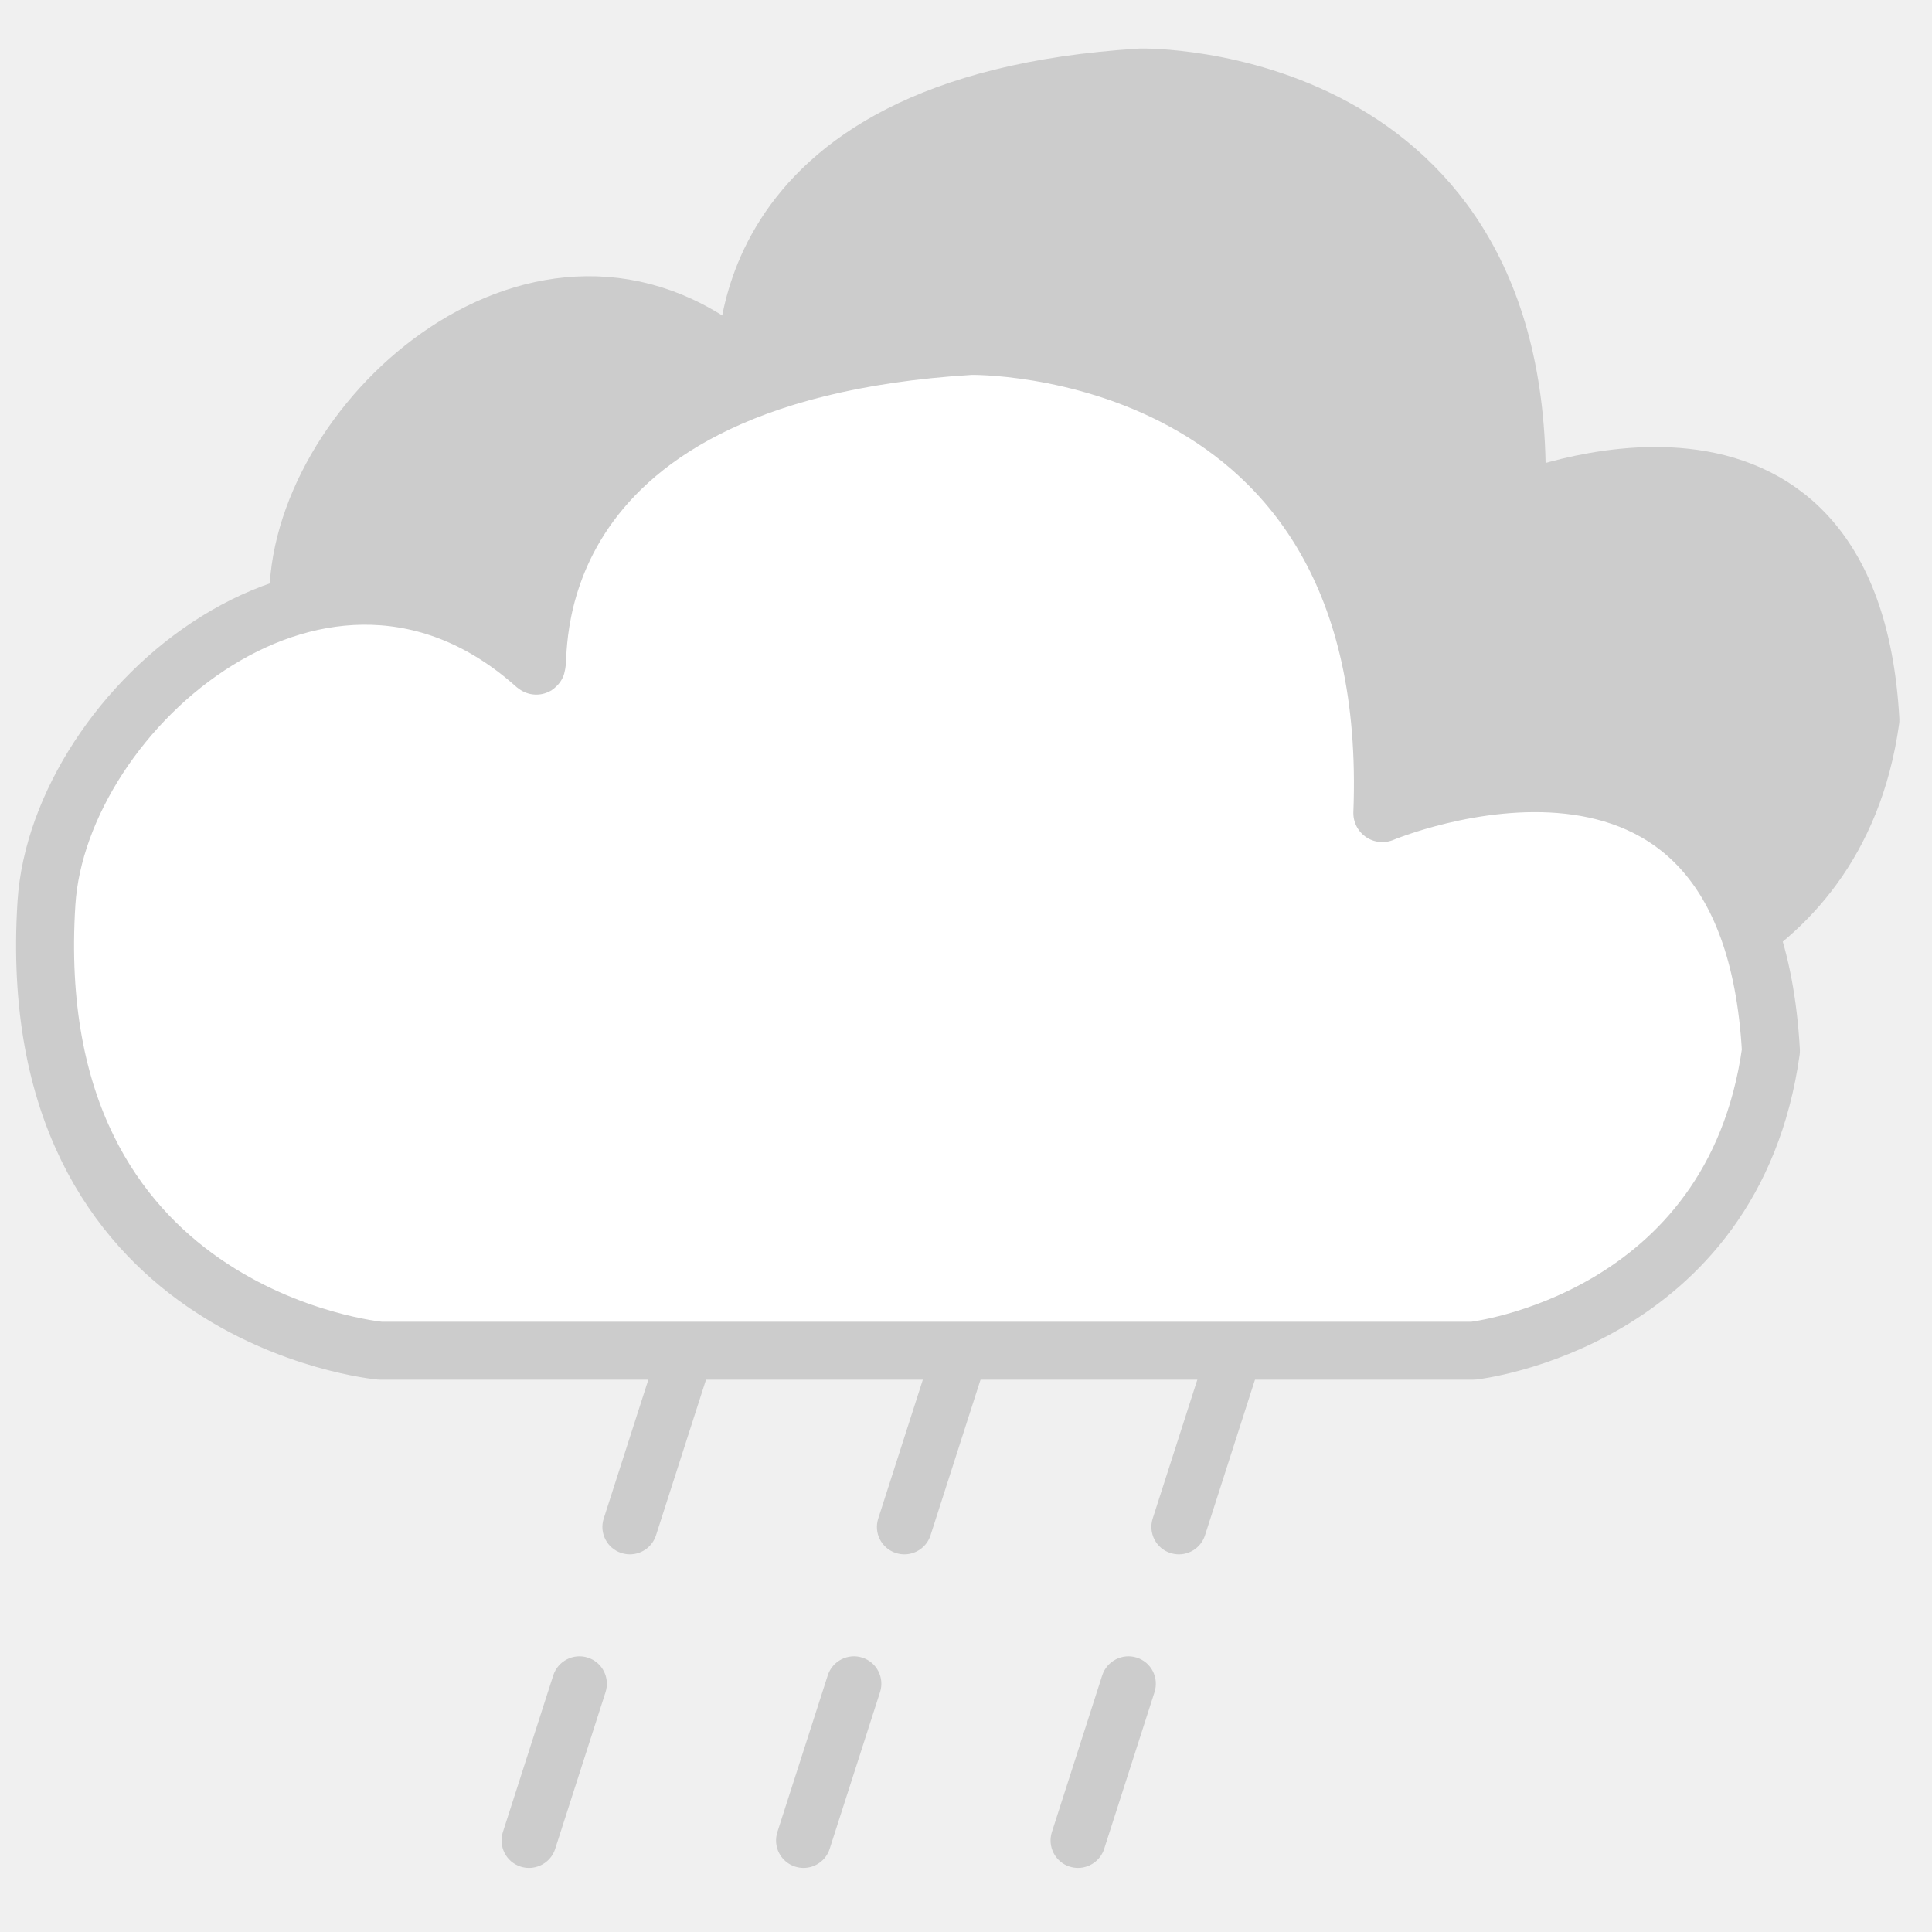
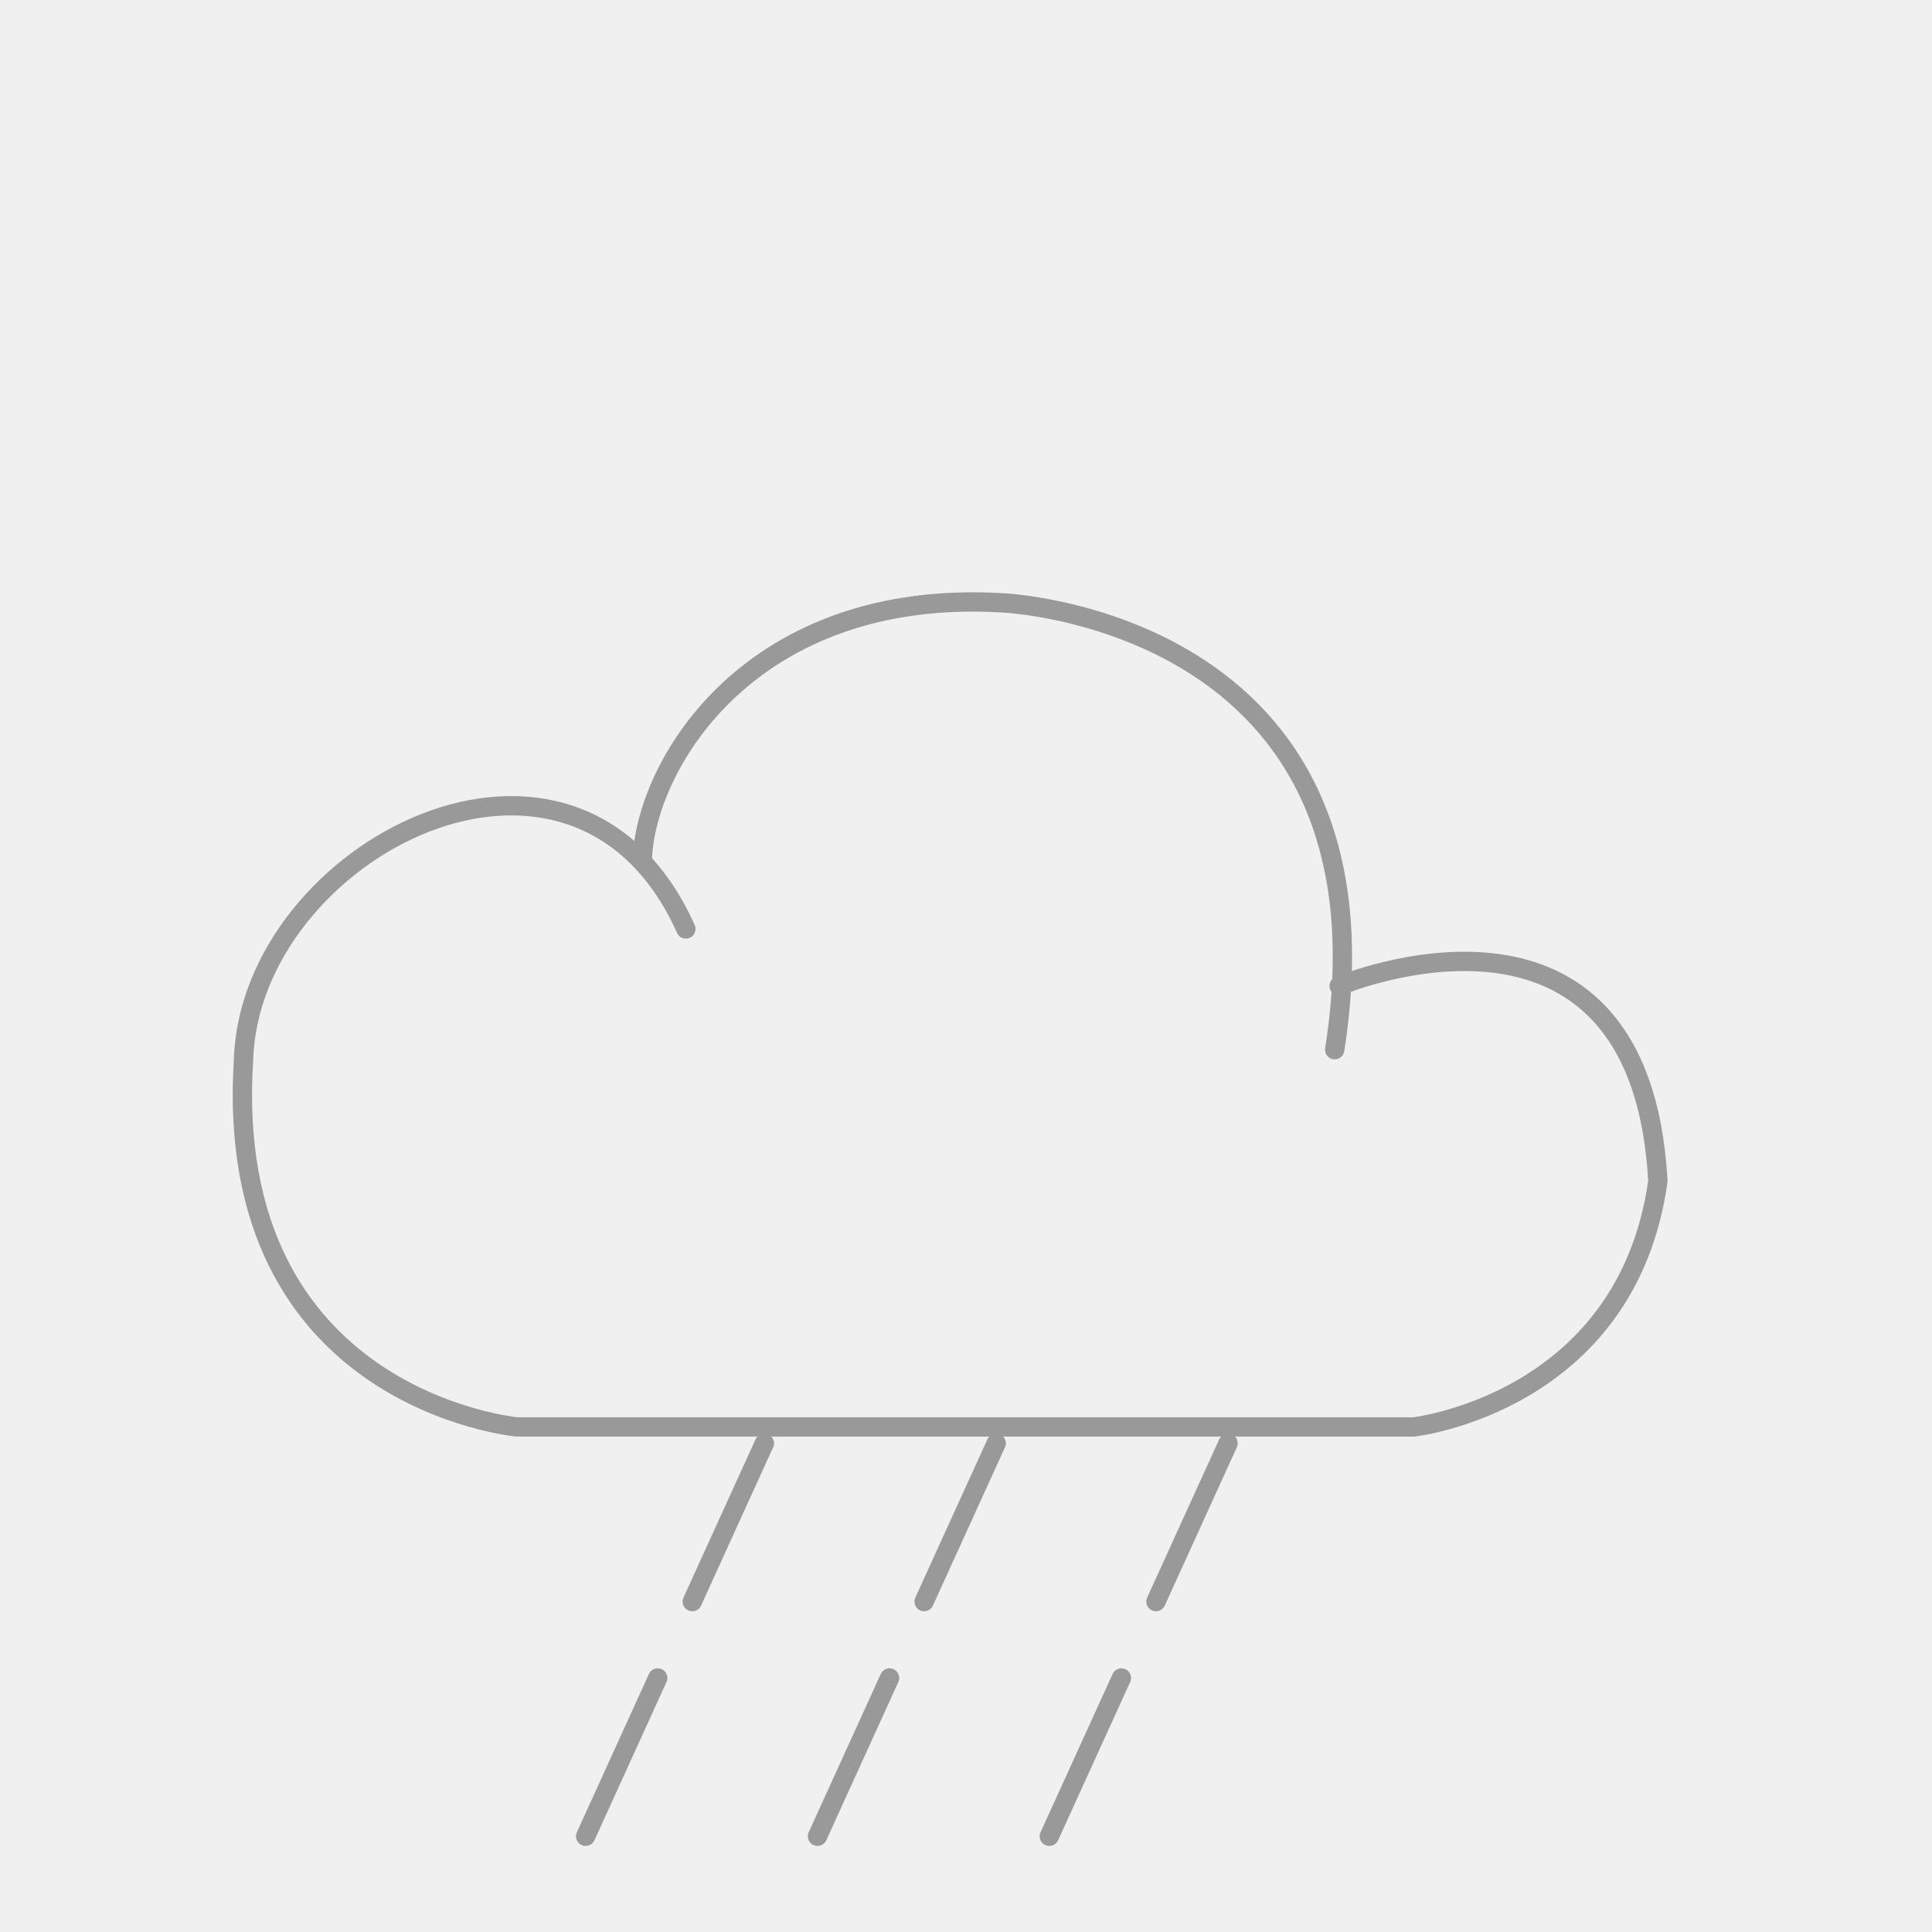
<svg xmlns="http://www.w3.org/2000/svg" version="1.1" id="Layer_1" x="0px" y="0px" width="100px" height="100px" viewBox="0 0 100 100" enable-background="new 0 0 100 100" xml:space="preserve">
-   <g>
-     <g>
-       <path fill="#CCCCCC" d="M27.382,96.684c-0.145,0-0.291-0.023-0.435-0.068c-0.748-0.239-1.157-1.04-0.918-1.788l2.608-8.112    c0.243-0.746,1.046-1.155,1.788-0.917c0.747,0.238,1.16,1.039,0.918,1.787l-2.608,8.116C28.541,96.3,27.981,96.684,27.382,96.684z     M32.601,80.452c-0.145,0-0.289-0.023-0.434-0.068c-0.748-0.237-1.159-1.04-0.918-1.787l2.609-8.116    c0.241-0.747,1.04-1.15,1.787-0.918c0.748,0.24,1.156,1.041,0.918,1.788l-2.608,8.115C33.76,80.069,33.205,80.452,32.601,80.452z" />
-     </g>
-     <g>
-       <path fill="#CCCCCC" d="M55.797,96.684c-0.145,0-0.289-0.023-0.435-0.068c-0.747-0.239-1.156-1.04-0.917-1.788l2.606-8.112    c0.243-0.746,1.048-1.155,1.788-0.917c0.748,0.238,1.16,1.039,0.919,1.787l-2.608,8.116C56.956,96.3,56.396,96.684,55.797,96.684z     M61.018,80.452c-0.146,0-0.291-0.023-0.436-0.068c-0.748-0.237-1.158-1.04-0.918-1.787l2.609-8.116    c0.241-0.747,1.041-1.15,1.787-0.918c0.747,0.24,1.158,1.041,0.917,1.788l-2.606,8.115C62.177,80.069,61.62,80.452,61.018,80.452z    " />
-     </g>
-     <g>
-       <path fill="#CCCCCC" d="M41.59,96.684c-0.145,0-0.29-0.023-0.435-0.068c-0.749-0.239-1.157-1.04-0.919-1.788l2.609-8.112    c0.242-0.746,1.045-1.155,1.787-0.917c0.748,0.238,1.16,1.039,0.918,1.787l-2.608,8.116C42.749,96.3,42.189,96.684,41.59,96.684z     M46.809,80.452c-0.144,0-0.289-0.023-0.434-0.068c-0.749-0.237-1.159-1.04-0.917-1.787l2.608-8.116    c0.241-0.747,1.04-1.15,1.787-0.918c0.747,0.24,1.155,1.041,0.919,1.788l-2.608,8.115C47.969,80.069,47.412,80.452,46.809,80.452z    " />
-     </g>
-   </g>
-   <g>
-     <path fill="#CCCCCC" stroke="#CCCCCC" stroke-width="3" stroke-linejoin="round" stroke-miterlimit="10" d="M96.812,37.267   C95.783,18.77,78.479,26.051,78.479,26.051c0.873-22.439-19.414-22.04-19.414-22.04C36.954,5.36,38.859,19.363,38.556,19.093   c-9.908-8.89-22.511,2.025-23.095,11.204C14.22,49.871,31.198,51.412,31.198,51.412h51.578   C82.776,51.412,95.031,50.039,96.812,37.267z" />
-   </g>
-   <g>
-     <path fill="#FFFFFF" stroke="#CCCCCC" stroke-width="3" stroke-linejoin="round" stroke-miterlimit="10" d="M91.663,54.393   c-1.13-20.297-20.114-12.306-20.114-12.306c0.958-24.62-21.302-24.182-21.302-24.182c-24.262,1.479-22.171,16.844-22.503,16.546   c-10.871-9.753-24.7,2.223-25.34,12.294C1.041,68.221,19.67,69.912,19.67,69.912h56.593C76.263,69.912,89.709,68.404,91.663,54.393   z" />
-   </g>
+   <path fill="none" stroke="#999999" stroke-linecap="round" stroke-linejoin="round" stroke-miterlimit="10" d="M69.084,54.333  C72.584,32,51.842,31.201,51.842,31.201C38.922,30.454,33.5,39.438,33.25,44.375" />
+   <path fill="none" stroke="#999999" stroke-linecap="round" stroke-linejoin="round" stroke-miterlimit="10" d="M35.5,48.083  C29.75,35.25,12.938,44,12.604,54.857c-1.118,17.613,14.16,19,14.16,19h46.417c0,0,11.025-1.234,12.631-12.729  c-0.93-16.646-16.498-10.096-16.498-10.096" />
+   <line fill="none" stroke="#999999" stroke-linecap="round" stroke-linejoin="round" stroke-miterlimit="10" x1="63.563" y1="74.704" x2="59.832" y2="82.898" />
+   <line fill="none" stroke="#999999" stroke-linecap="round" stroke-linejoin="round" stroke-miterlimit="10" x1="58.043" y1="86.852" x2="54.313" y2="95.045" />
+   <line fill="none" stroke="#999999" stroke-linecap="round" stroke-linejoin="round" stroke-miterlimit="10" x1="51.563" y1="74.704" x2="47.832" y2="82.898" />
+   <line fill="none" stroke="#999999" stroke-linecap="round" stroke-linejoin="round" stroke-miterlimit="10" x1="46.043" y1="86.852" x2="42.313" y2="95.045" />
+   <line fill="none" stroke="#999999" stroke-linecap="round" stroke-linejoin="round" stroke-miterlimit="10" x1="39.563" y1="74.704" x2="35.832" y2="82.898" />
+   <line fill="none" stroke="#999999" stroke-linecap="round" stroke-linejoin="round" stroke-miterlimit="10" x1="34.043" y1="86.852" x2="30.313" y2="95.045" />
</svg>
